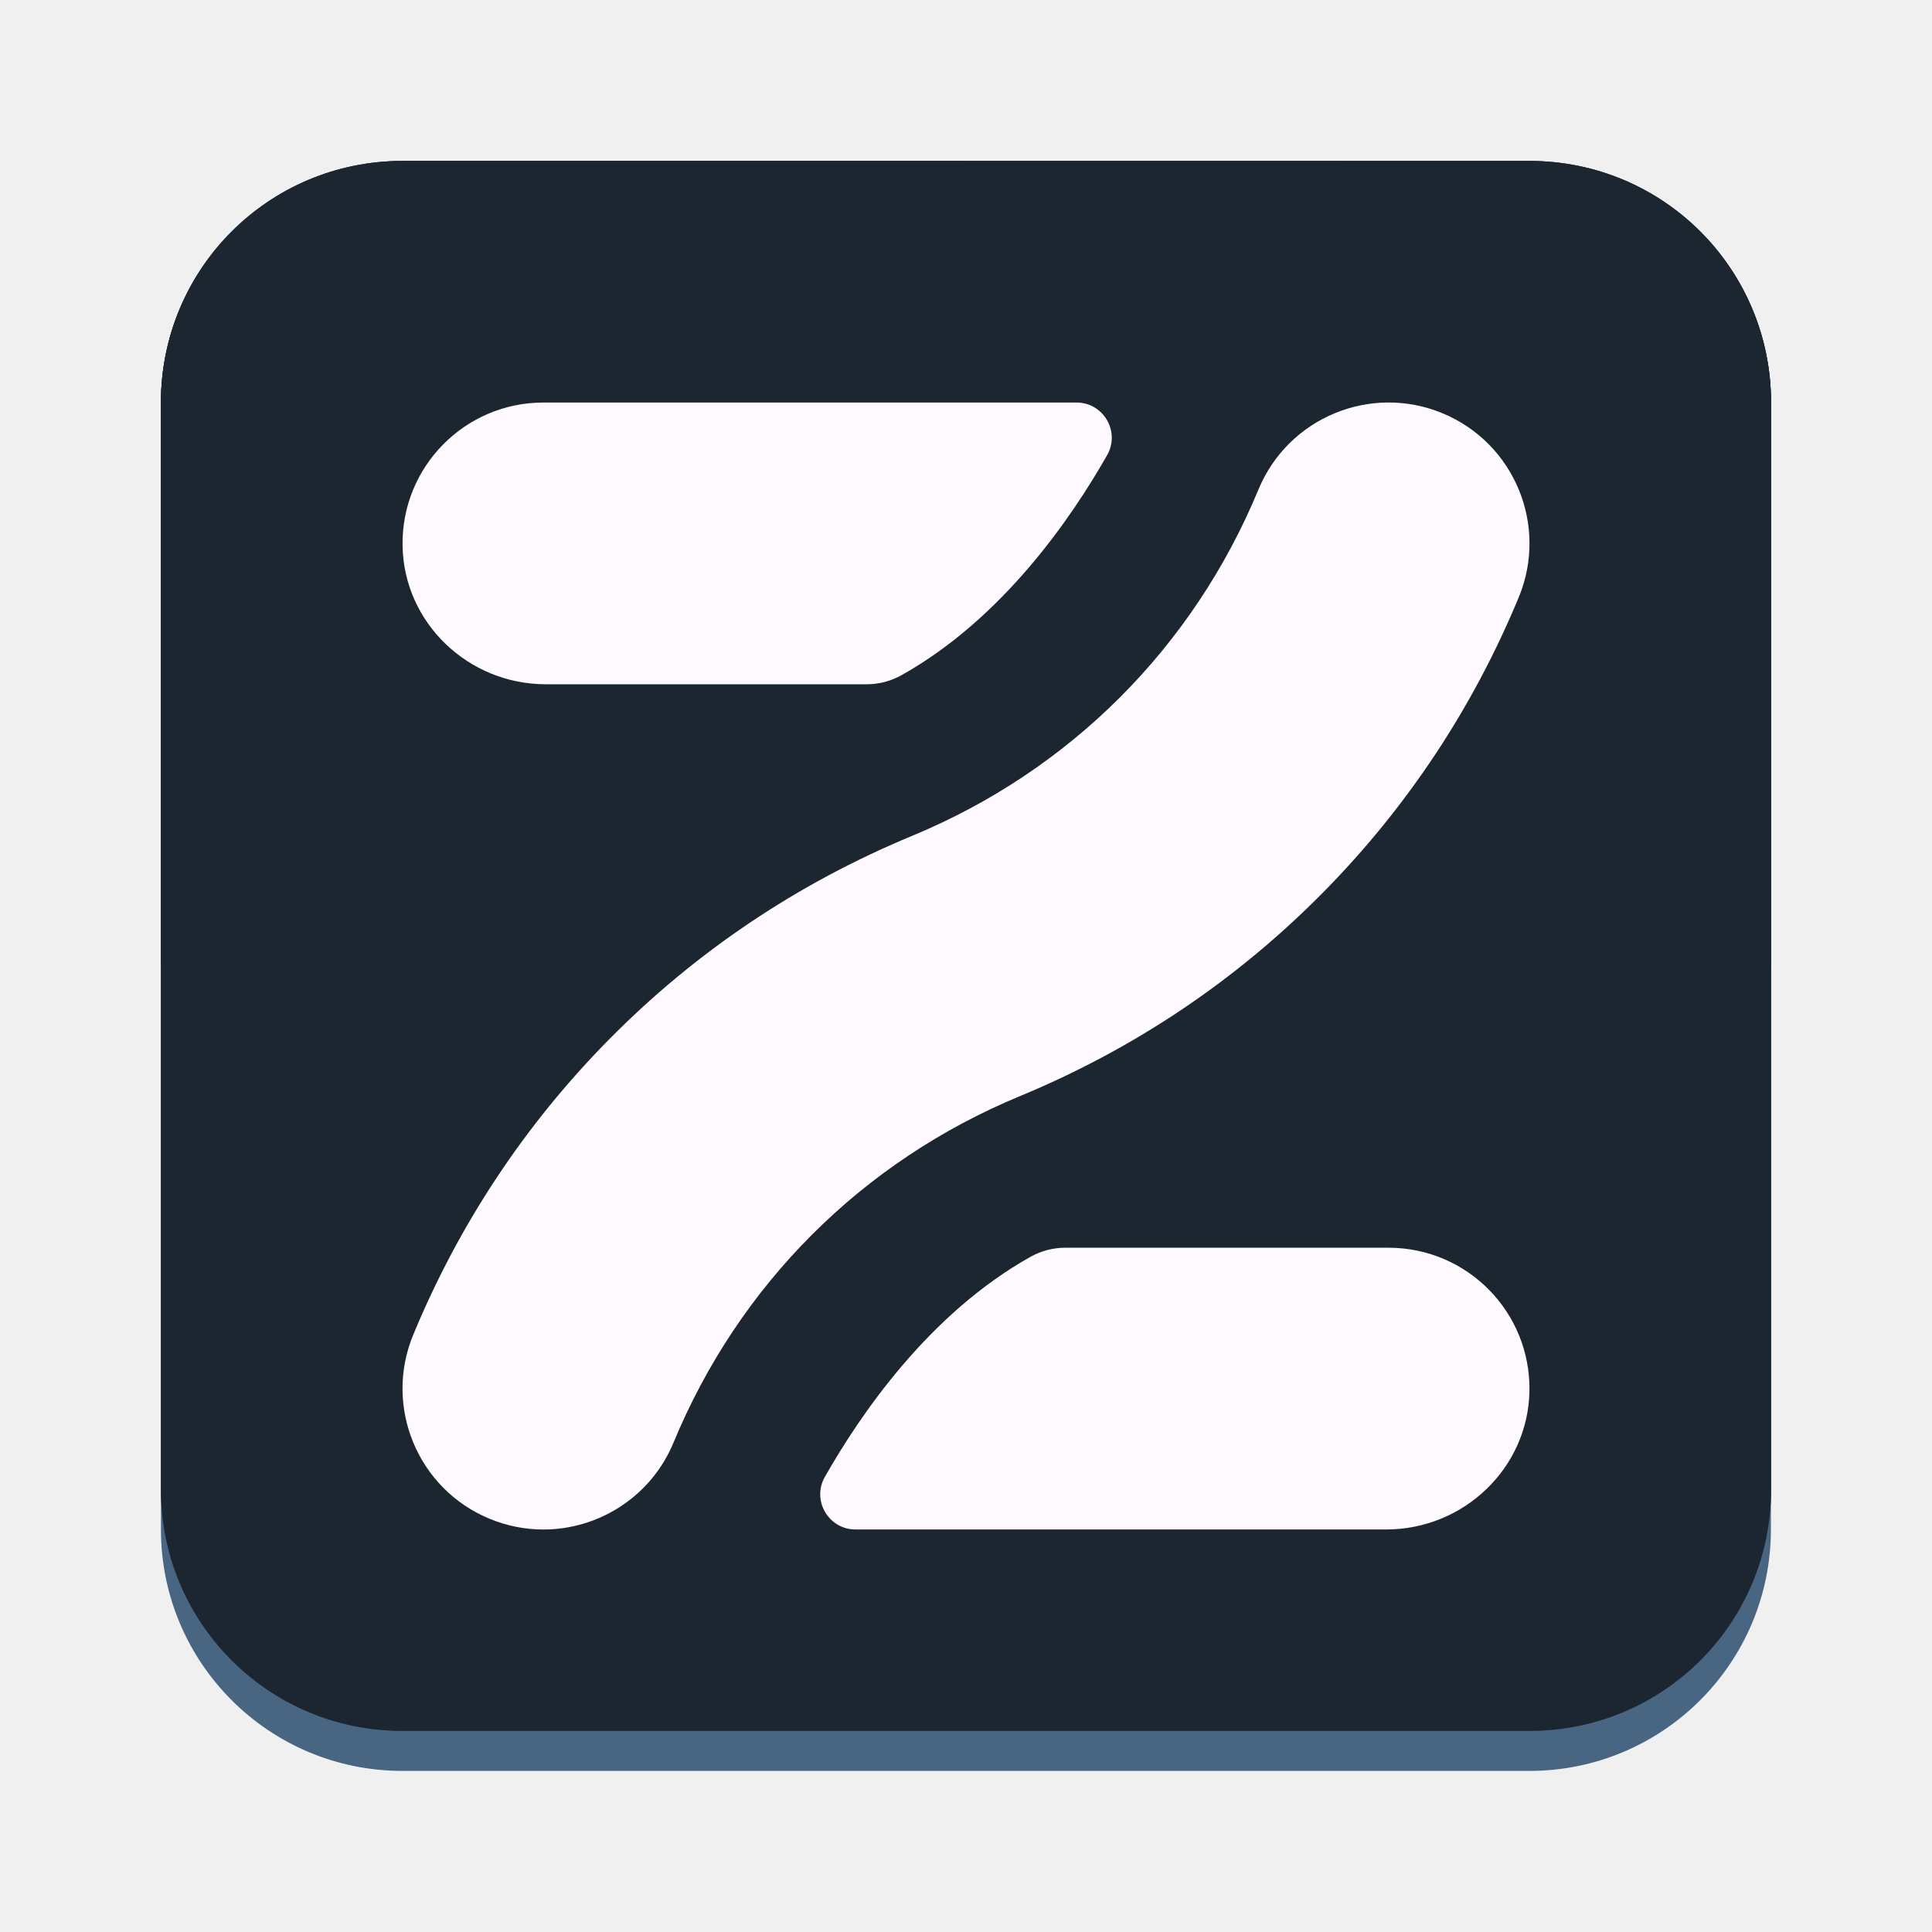
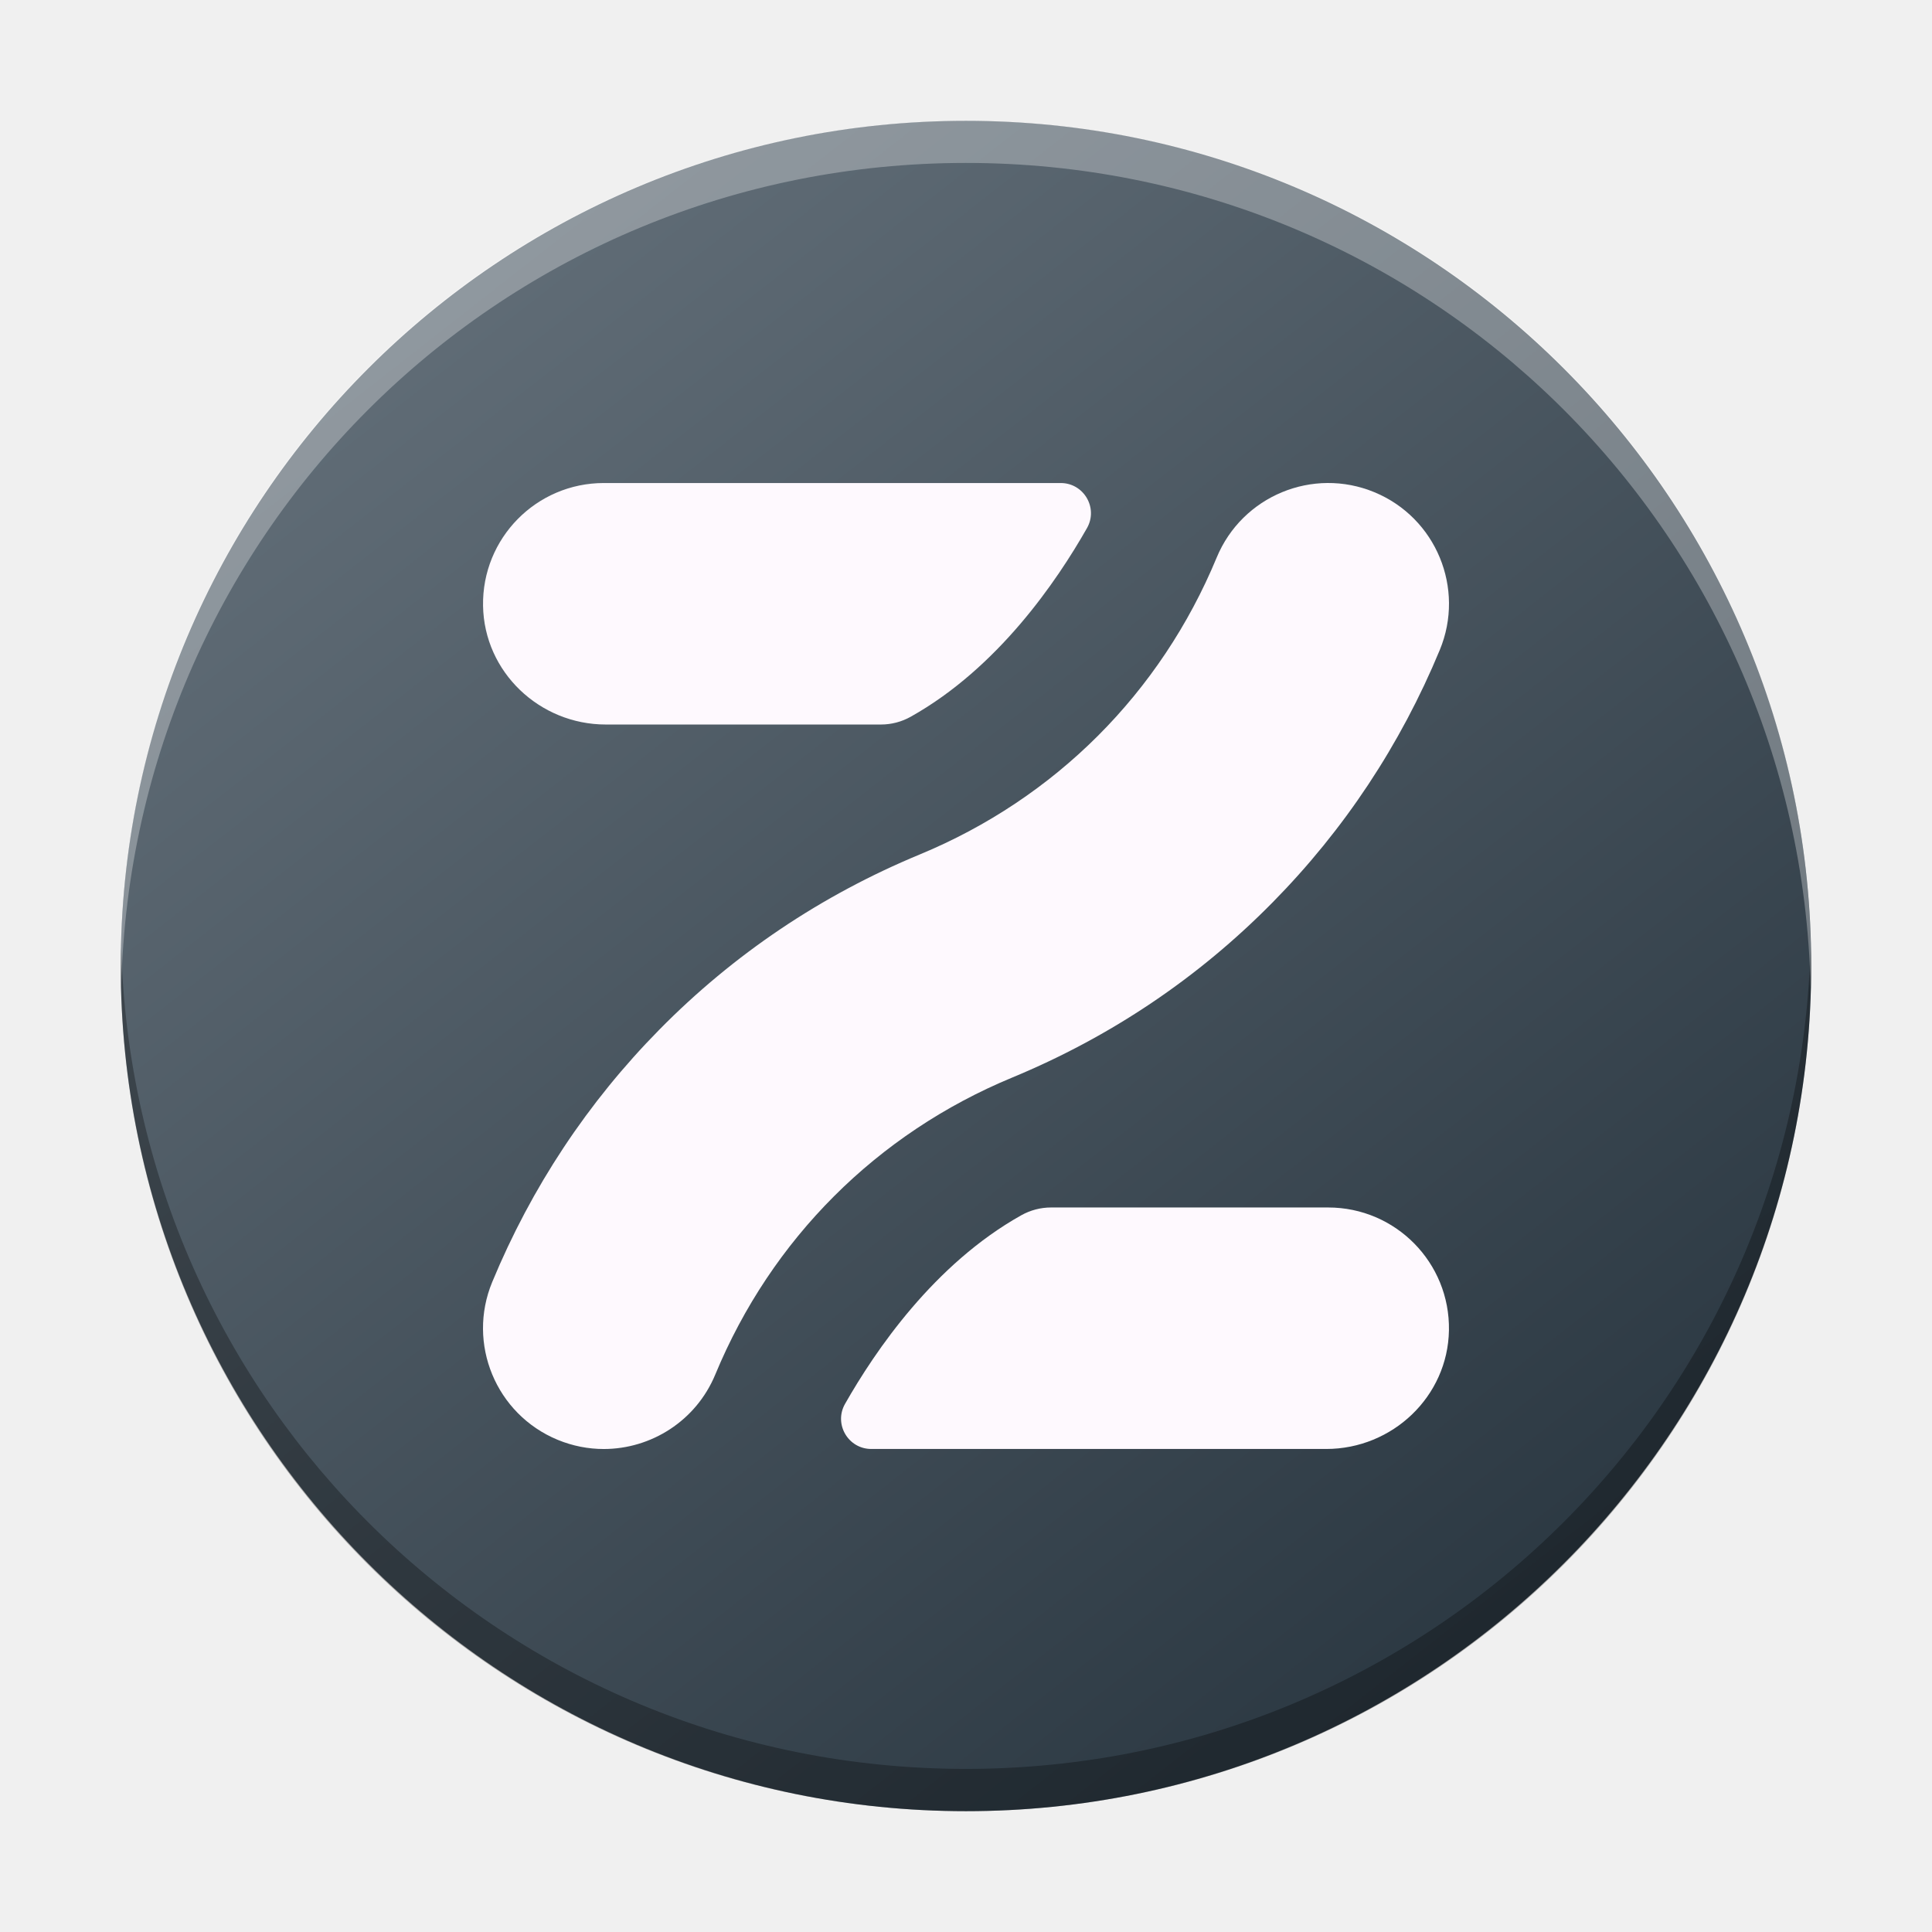
- <svg xmlns="http://www.w3.org/2000/svg" width="48" height="48" version="1.1" viewBox="0 0 12.7 12.7" id="svg20">
-   <defs id="defs6">
-     <linearGradient id="linearGradient967" x1="24" x2="24" y1="318.585" y2="131.687" gradientTransform="matrix(0.2645822,0,0,0.2582837,5.1009547e-5,-64.29375)" gradientUnits="userSpaceOnUse">
-       <stop stop-color="#da4453" offset="0" id="stop1" />
-       <stop stop-color="#fcfcfc" offset="1" id="stop2" />
+ <svg xmlns="http://www.w3.org/2000/svg" height="48" width="48" version="1.1" id="svg248">
+   <defs id="defs252">
+     <linearGradient gradientTransform="matrix(1.049963,0,0,1.049904,-452.9848,-525.9397)" gradientUnits="userSpaceOnUse" x2="426.695" y2="499.921" y1="547.675" id="a-6" x1="389.32">
+       <stop stop-color="#18222a" style="stop-color:#1e2b35;stop-opacity:1" id="stop216-3" />
+       <stop stop-color="#566069" offset="1" style="stop-color:#6d7983;stop-opacity:1" id="stop218" />
    </linearGradient>
-     <linearGradient id="linearGradient2591" x1="26" x2="26" y1="-2.325" y2="36.339" gradientTransform="matrix(1,0,0,0.9761905,0,-243)" gradientUnits="userSpaceOnUse">
-       <stop stop-color="#da4453" offset="0" id="stop3" style="stop-color:#1b2631;stop-opacity:1;" />
-       <stop stop-color="#da4453" stop-opacity=".075" offset="1" id="stop4" style="stop-color:#1b2631;stop-opacity:1;" />
+     <linearGradient id="c-3" gradientTransform="matrix(2.042867,-6.830852,5.781934,2.363313,25.21911,34.65281)" gradientUnits="userSpaceOnUse" x1="24" x2="24" y1="35" y2="13">
+       <stop offset="0" stop-color="#23a2cd" id="stop253" />
+       <stop offset=".53" stop-color="#00b8f5" id="stop255" />
+       <stop offset="1" stop-color="#2ecbff" id="stop257" />
    </linearGradient>
-     <linearGradient id="linearGradient2617" x1="10.22" x2="10.22" y1="12.866" y2="31.201" gradientTransform="matrix(0.2645822,0,0,0.2645833,1.57815,1.310488)" gradientUnits="userSpaceOnUse">
-       <stop stop-color="#da4453" offset="0" id="stop5" />
-       <stop stop-color="#da4453" stop-opacity="0" offset="1" id="stop6" />
+     <linearGradient id="linearGradient768" gradientUnits="userSpaceOnUse" x1="27" x2="25.427" y1="28" y2="32.718" gradientTransform="translate(-58.57569,-29.33333)">
+       <stop offset="0" stop-color="#b1621e" id="stop231-6" />
+       <stop offset="1" stop-color="#ffa21d" id="stop233-7" />
+     </linearGradient>
+     <linearGradient id="linearGradient773" gradientTransform="matrix(2.042867,-6.830852,5.781934,2.363313,-33.35658,5.319478)" gradientUnits="userSpaceOnUse" x1="24" x2="24" y1="35" y2="13">
+       <stop offset="0" stop-color="#cd7223" id="stop224-5" />
+       <stop offset=".53" stop-color="#f48e00" id="stop226-3" />
+       <stop offset="1" stop-color="#ffa92d" id="stop228-5" />
    </linearGradient>
  </defs>
-   <rect x="1.058" y="1.058" width="10.583" height="10.583" rx="1.587" ry="1.587" fill="#34495e" style="stroke-width:0.265;paint-order:stroke fill markers;fill:#486582;fill-opacity:1" id="rect6" />
-   <path d="m 2.646,1.058 c -0.879,0 -1.588,0.708 -1.588,1.588 v 7.144 c 0,0.879 0.708,1.588 1.588,1.588 h 7.408 c 0.879,0 1.588,-0.708 1.588,-1.588 V 2.646 c 0,-0.879 -0.708,-1.588 -1.588,-1.588 z" fill="#34495e" style="stroke-width:0.07;paint-order:markers fill stroke" id="path6" />
-   <path d="m 2.646,1.058 c -0.879,0 -1.588,0.708 -1.588,1.588 v 7.144 c 0,0.879 0.708,1.588 1.588,1.588 h 7.408 c 0.879,0 1.588,-0.708 1.588,-1.588 V 2.646 c 0,-0.879 -0.708,-1.588 -1.588,-1.588 z" fill="url(#linearGradient967)" style="fill:#1b2631;stroke-width:0.07;paint-order:markers fill stroke;fill-opacity:1" id="path7" />
-   <path d="m 2.672,1.058 c -0.894,0 -1.614,0.708 -1.614,1.587 V 6.35 H 11.642 V 2.646 c 0,-0.879 -0.72,-1.587 -1.614,-1.587 z" fill="url(#linearGradient2591)" style="fill:url(#linearGradient2591);stroke-width:0.265;paint-order:normal" id="path8" />
-   <g id="f" transform="matrix(0.1580445,0,0,0.1580445,0.02825157,0.02821956)">
+   <linearGradient id="a" gradientUnits="userSpaceOnUse" x1="23" x2="37" y1="20" y2="34" gradientTransform="translate(101.1562,-17.70089)">
+     <stop offset="0" stop-color="#292c2f" id="stop214" />
+     <stop offset="1" stop-opacity="0" id="stop216" />
+   </linearGradient>
+   <linearGradient id="b" gradientUnits="userSpaceOnUse" x1="44" x2="4" y1="44" y2="4" gradientTransform="translate(101.1562,-17.70089)">
+     <stop offset="0" stop-color="#172525" id="stop219" />
+     <stop offset="1" stop-color="#536161" id="stop221" />
+   </linearGradient>
+   <linearGradient id="c" gradientTransform="matrix(2.042867,-6.830852,5.781934,2.363313,-33.35658,5.319478)" gradientUnits="userSpaceOnUse" x1="24" x2="24" y1="35" y2="13">
+     <stop offset="0" stop-color="#cd7223" id="stop224" />
+     <stop offset=".53" stop-color="#f48e00" id="stop226" />
+     <stop offset="1" stop-color="#ffa92d" id="stop228" />
+   </linearGradient>
+   <linearGradient id="d" gradientUnits="userSpaceOnUse" x1="27" x2="25.427" y1="28" y2="32.718" gradientTransform="translate(-58.57569,-29.33333)">
+     <stop offset="0" stop-color="#b1621e" id="stop231" />
+     <stop offset="1" stop-color="#ffa21d" id="stop233" />
+   </linearGradient>
+   <rect width="41.999" x="-44.999" y="3.002" rx="20.999" height="41.996" transform="scale(-1,1)" style="display:inline;overflow:visible;fill:url(#a-6);stroke-width:2.94;stroke-opacity:0.55" id="rect223" ry="20.998" />
+   <path style="display:inline;overflow:visible;opacity:0.3;fill:#000000;fill-opacity:1;stroke-width:2.94;stroke-opacity:0.55" d="m 3.012,23.475 c -0.004,0.175 -0.013,0.349 -0.013,0.525 0,11.633 9.366,20.998 20.999,20.998 11.634,0 20.999,-9.365 20.999,-20.998 0,-0.176 -0.008,-0.349 -0.013,-0.525 -0.277,11.388 -9.534,20.473 -20.987,20.473 -11.457,0 -20.709,-9.085 -20.987,-20.473" id="path225" />
+   <path d="m 3.012,24.521 c -0.004,-0.175 -0.013,-0.348 -0.013,-0.525 0,-11.633 9.366,-20.998 20.999,-20.998 11.634,0 20.999,9.365 20.999,20.998 0,0.176 -0.008,0.35 -0.013,0.525 C 44.709,13.133 35.452,4.048 23.999,4.048 c -11.457,0 -20.709,9.085 -20.987,20.473" style="display:inline;overflow:visible;opacity:0.3;fill:#ffffff;fill-opacity:1;stroke-width:2.94;stroke-opacity:0.55" id="path229" />
+   <g id="f" transform="matrix(0.5120001,0,0,0.5120001,3.52002,3.519991)">
    <path class="i" d="m 63.435,57.677 c -0.054,3.212 -2.742,5.759 -5.955,5.759 H 35.404 c -1.122,0 -1.829,-1.21 -1.275,-2.186 1.463,-2.574 4.32,-6.783 8.553,-9.154 0.441,-0.247 0.937,-0.378 1.442,-0.378 H 57.577 c 3.269,0 5.913,2.677 5.858,5.959 z" id="path3" style="fill:#fef9fe;stroke-width:0px" />
    <path class="i" d="m 45.871,18.75 c -1.463,2.574 -4.32,6.783 -8.553,9.154 -0.441,0.247 -0.937,0.378 -1.442,0.378 H 22.52 c -3.213,0 -5.901,-2.546 -5.955,-5.759 -0.055,-3.282 2.589,-5.959 5.858,-5.959 h 22.173 c 1.122,0 1.829,1.21 1.275,2.186 z" id="path4" style="fill:#fef9fe;stroke-width:0px" />
    <path class="i" d="m 22.421,63.438 c -0.747,0 -1.506,-0.144 -2.24,-0.448 -2.99,-1.238 -4.409,-4.666 -3.171,-7.655 1.905,-4.598 4.634,-8.72 8.114,-12.251 3.604,-3.659 7.855,-6.517 12.634,-8.497 6.569,-2.721 11.685,-7.837 14.406,-14.406 1.238,-2.99 4.666,-4.409 7.655,-3.171 2.99,1.238 4.409,4.666 3.171,7.655 -1.905,4.598 -4.634,8.72 -8.114,12.251 -3.604,3.659 -7.855,6.517 -12.634,8.497 -6.569,2.721 -11.685,7.837 -14.406,14.406 -0.934,2.256 -3.116,3.619 -5.415,3.619 z" id="path5" style="fill:#fef9fe;stroke-width:0px" />
  </g>
</svg>
